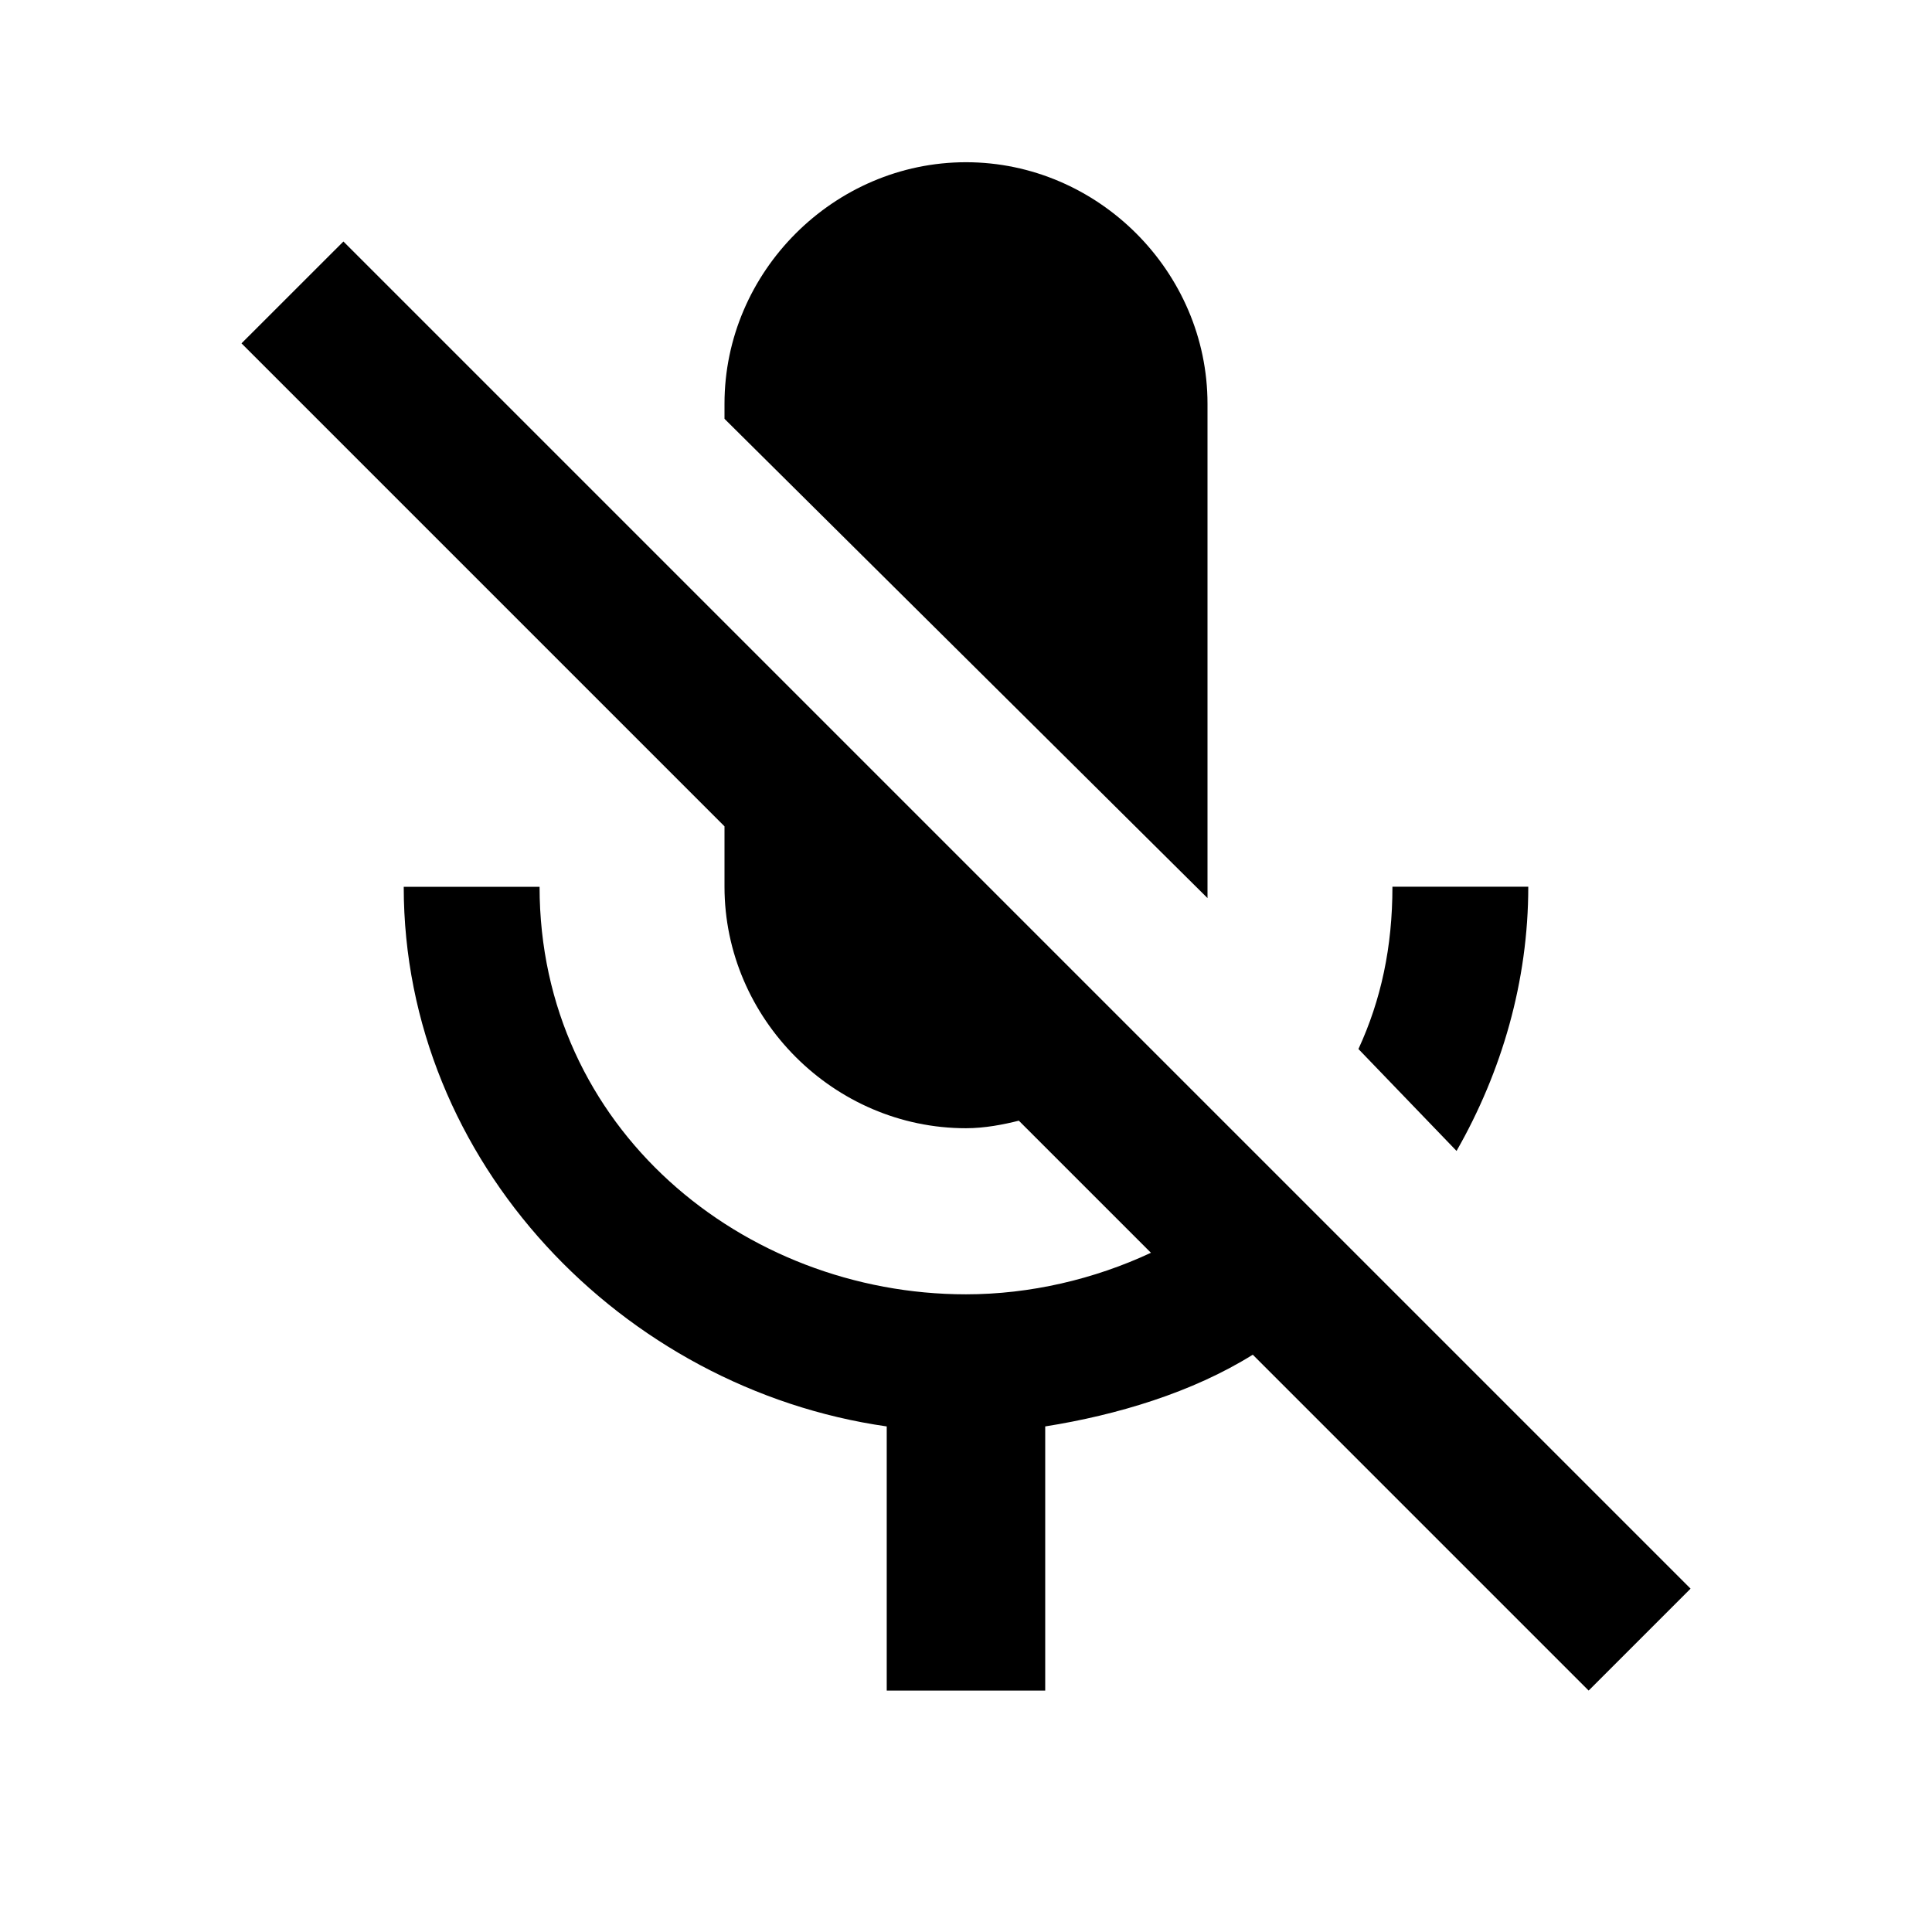
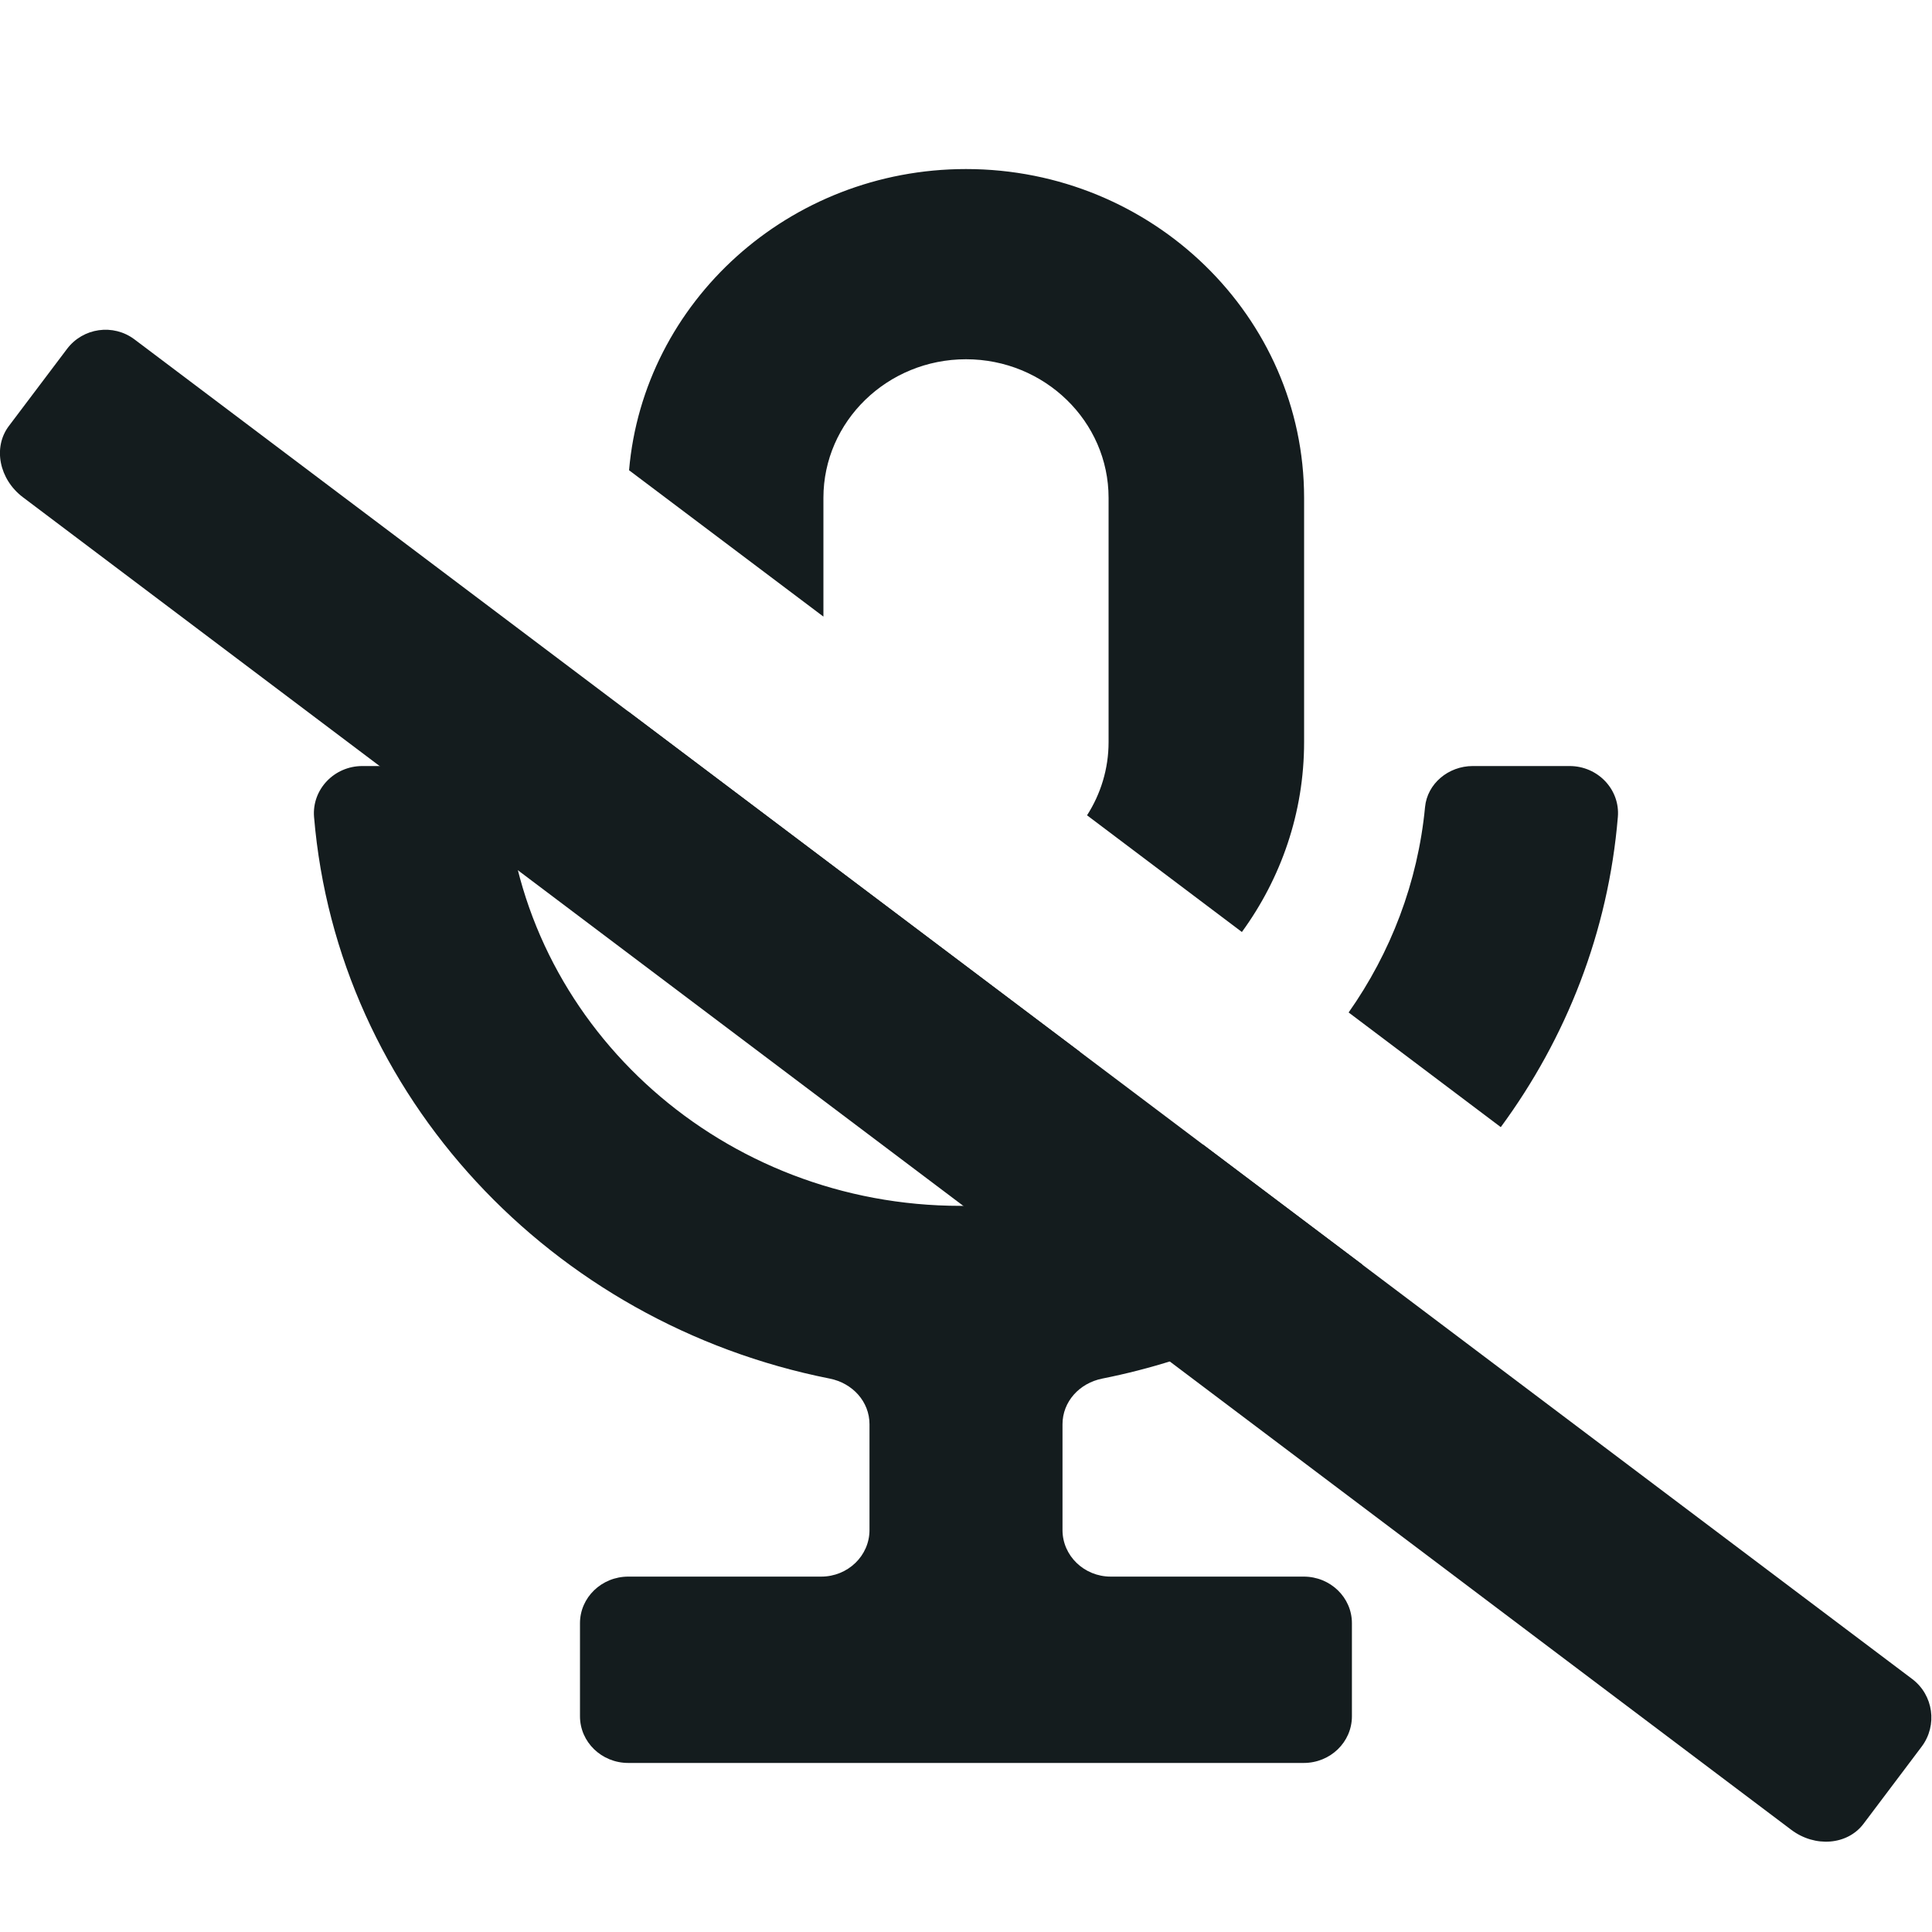
- <svg xmlns="http://www.w3.org/2000/svg" version="1.1" width="32" height="32" viewBox="0 0 32 32">
-   <path d="M5.688 4l22.313 22.313-1.688 1.688-5.563-5.563c-1 0.625-2.25 1-3.438 1.188v4.375h-2.625v-4.375c-4.375-0.625-8-4.375-8-8.938h2.25c0 4 3.375 6.75 7.063 6.75 1.063 0 2.125-0.25 3.063-0.688l-2.188-2.188c-0.25 0.063-0.563 0.125-0.875 0.125-2.188 0-4-1.813-4-4v-1l-8-8zM20 14.875l-8-7.938v-0.25c0-2.188 1.813-4 4-4s4 1.813 4 4v8.188zM25.313 14.688c0 1.563-0.438 3.063-1.188 4.375l-1.625-1.688c0.375-0.813 0.563-1.688 0.563-2.688h2.25z" />
+ <svg xmlns="http://www.w3.org/2000/svg" width="20" height="20" viewBox="0 0 20 20" fill="none">
+   <path d="M6.5 7.363V7.682C6.5 9.559 8.07 11.086 10 11.086C10.413 11.086 10.81 11.016 11.178 10.888L6.5 7.363Z" fill="#141C1E" />
+   <path d="M12.454 11.849C11.751 12.252 10.931 12.483 10.057 12.483H9.943C7.491 12.483 5.47 10.666 5.248 8.355C5.224 8.112 5.006 7.93 4.754 7.93H3.751C3.457 7.93 3.228 8.175 3.251 8.457C3.493 11.346 5.708 13.699 8.589 14.271C8.826 14.318 9.001 14.51 9.001 14.744V15.839C9.001 16.105 8.777 16.321 8.501 16.321H6.504C6.228 16.321 6.004 16.537 6.004 16.803V17.767C6.004 18.034 6.228 18.25 6.504 18.25H13.496C13.772 18.25 13.995 18.034 13.995 17.767V16.803C13.995 16.537 13.772 16.321 13.496 16.321H11.498C11.223 16.321 10.999 16.105 10.999 15.839L10.999 14.744C10.999 14.51 11.174 14.318 11.411 14.271C12.406 14.073 13.321 13.664 14.104 13.092L12.454 11.849Z" fill="#141C1E" />
+   <path d="M15.536 11.668L13.961 10.481C14.396 9.863 14.677 9.137 14.752 8.355C14.775 8.112 14.994 7.93 15.246 7.93H16.248C16.543 7.93 16.772 8.175 16.748 8.457C16.649 9.648 16.214 10.747 15.536 11.668Z" fill="#141C1E" />
+   <path d="M12.856 9.648L11.253 8.44C11.394 8.22 11.476 7.96 11.476 7.682V5.154C11.476 4.362 10.814 3.719 10 3.719C9.186 3.719 8.524 4.362 8.524 5.154L8.524 6.383L6.512 4.868C6.662 3.124 8.169 1.75 10 1.75C11.93 1.75 13.5 3.277 13.5 5.154V7.682C13.5 8.414 13.261 9.092 12.856 9.648Z" fill="#141C1E" />
+   <path d="M0.238 5.148C-0.009 4.962 -0.075 4.632 0.091 4.411L0.693 3.613C0.859 3.392 1.173 3.348 1.393 3.514L19.795 17.381C20.015 17.547 20.059 17.86 19.893 18.081L19.291 18.88C19.125 19.1 18.79 19.128 18.543 18.942L0.238 5.148Z" fill="#141C1E" />
</svg>
